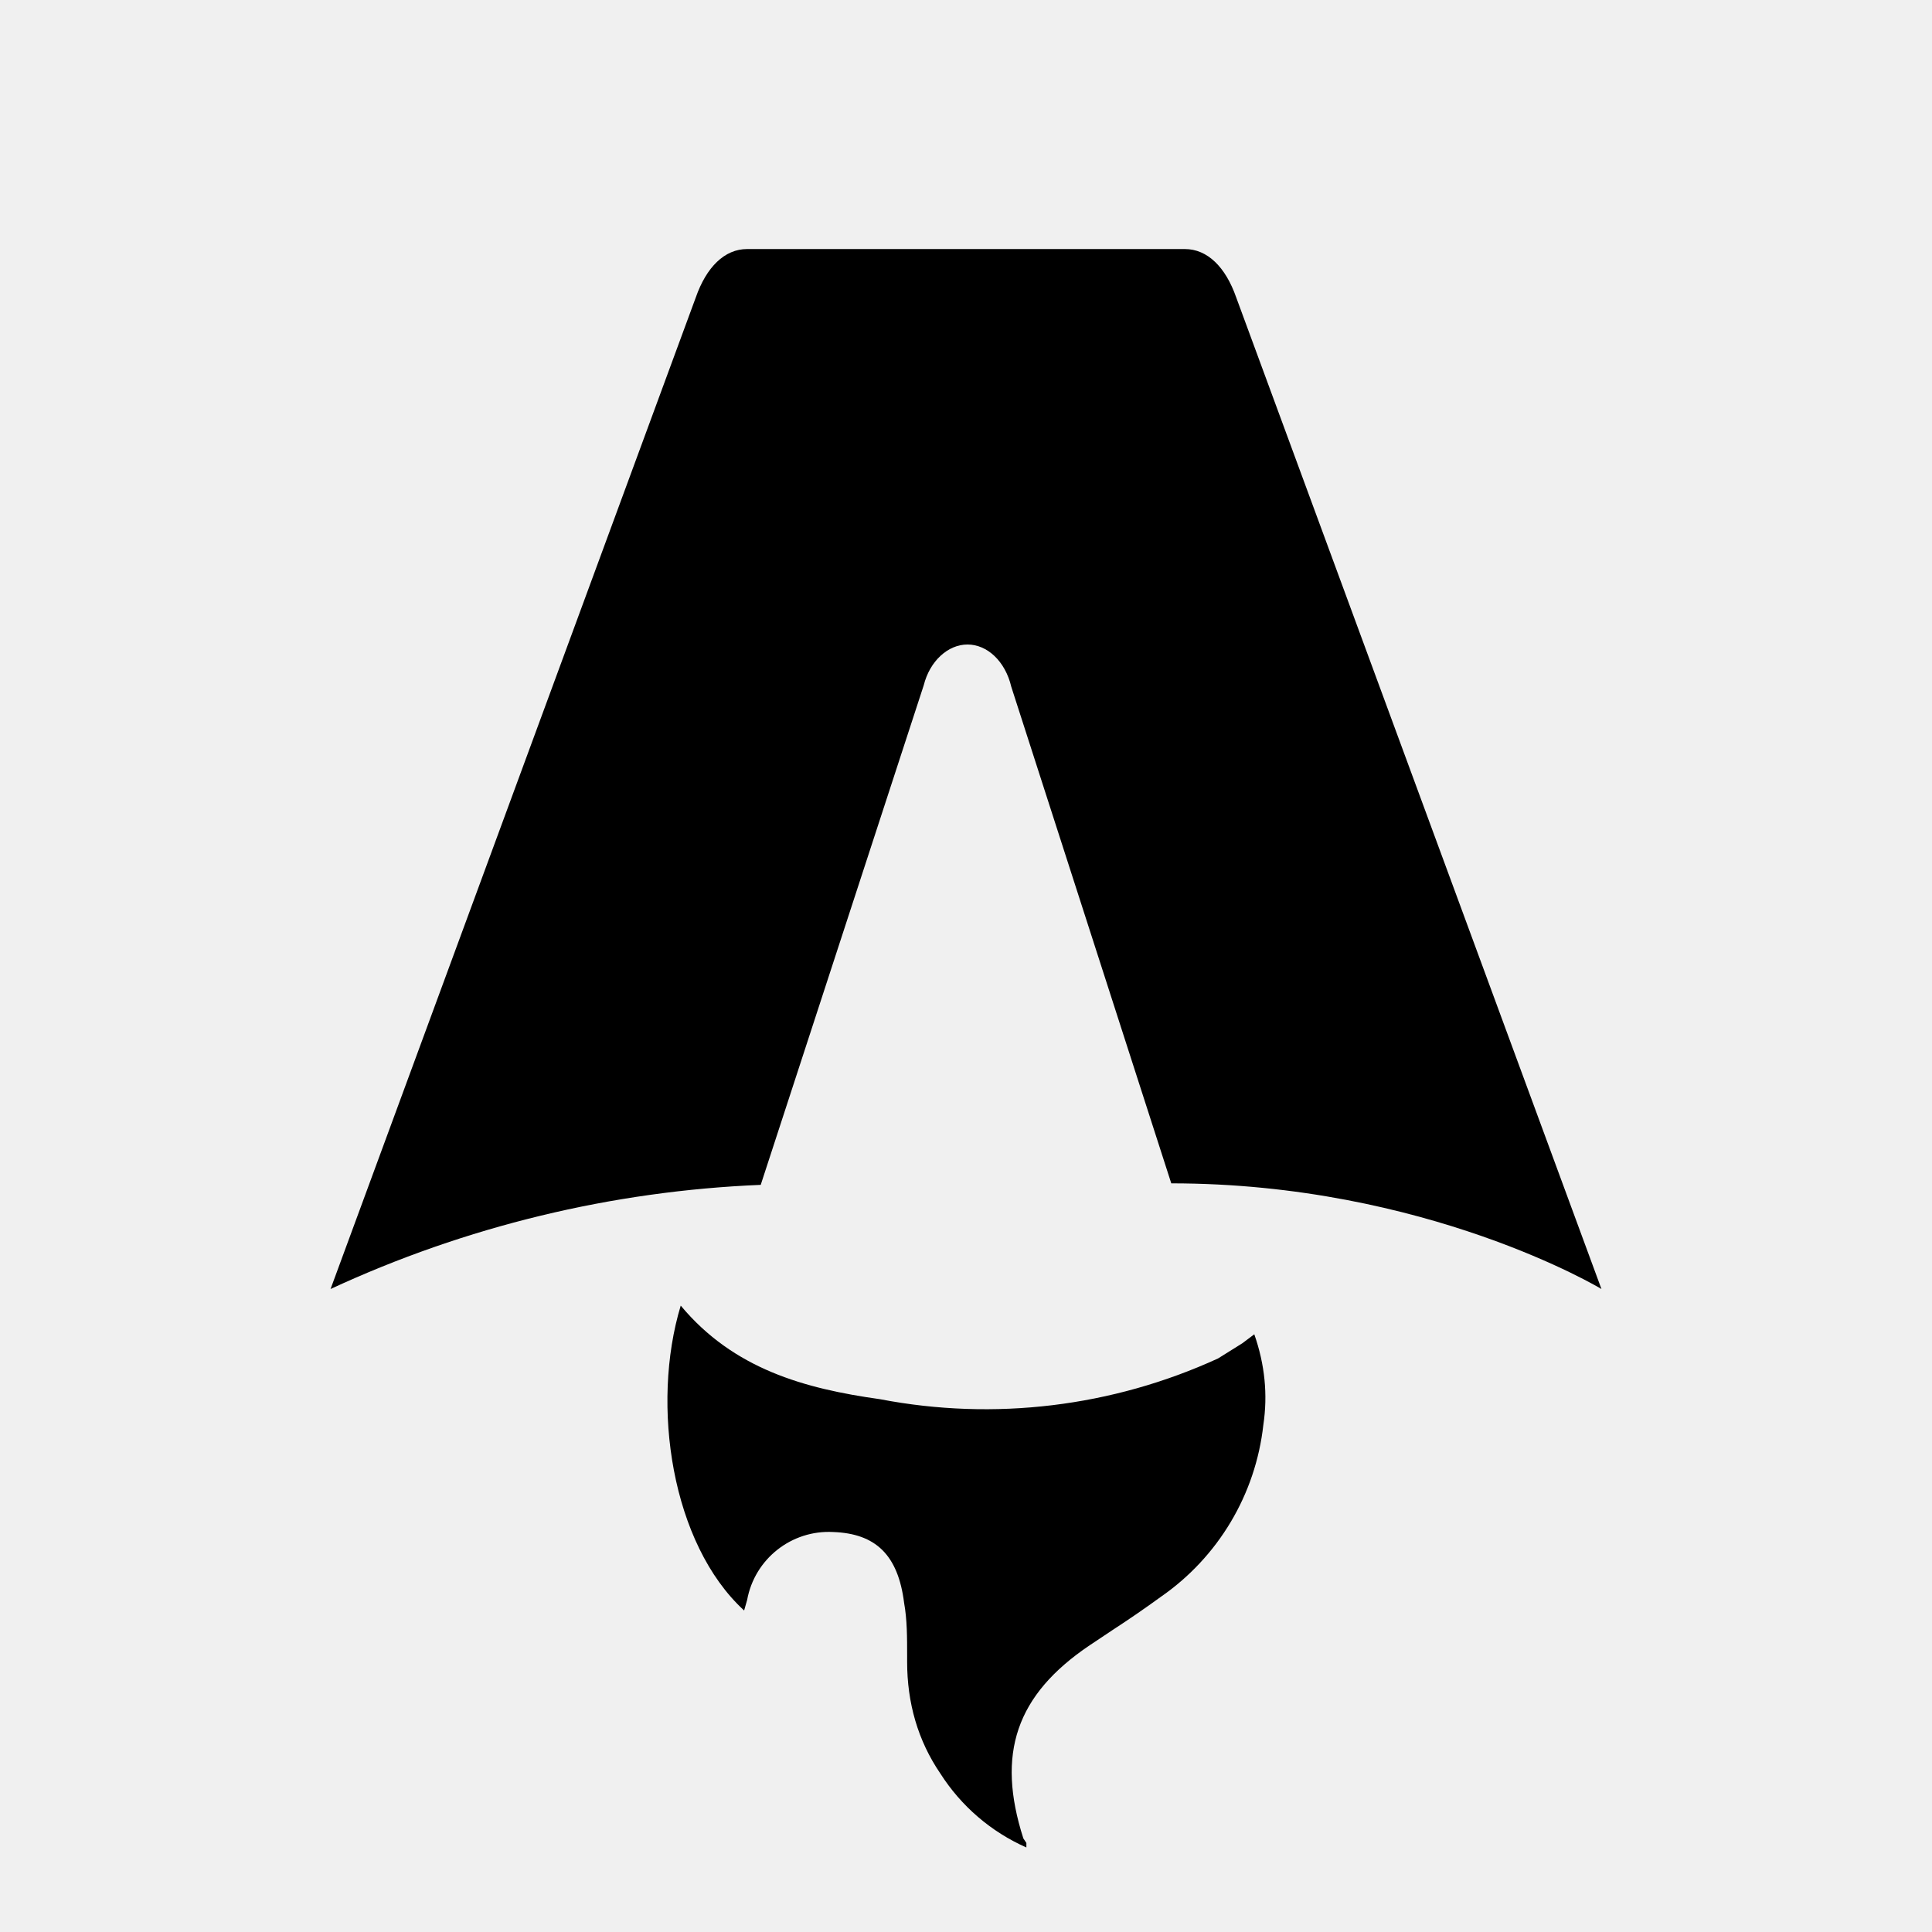
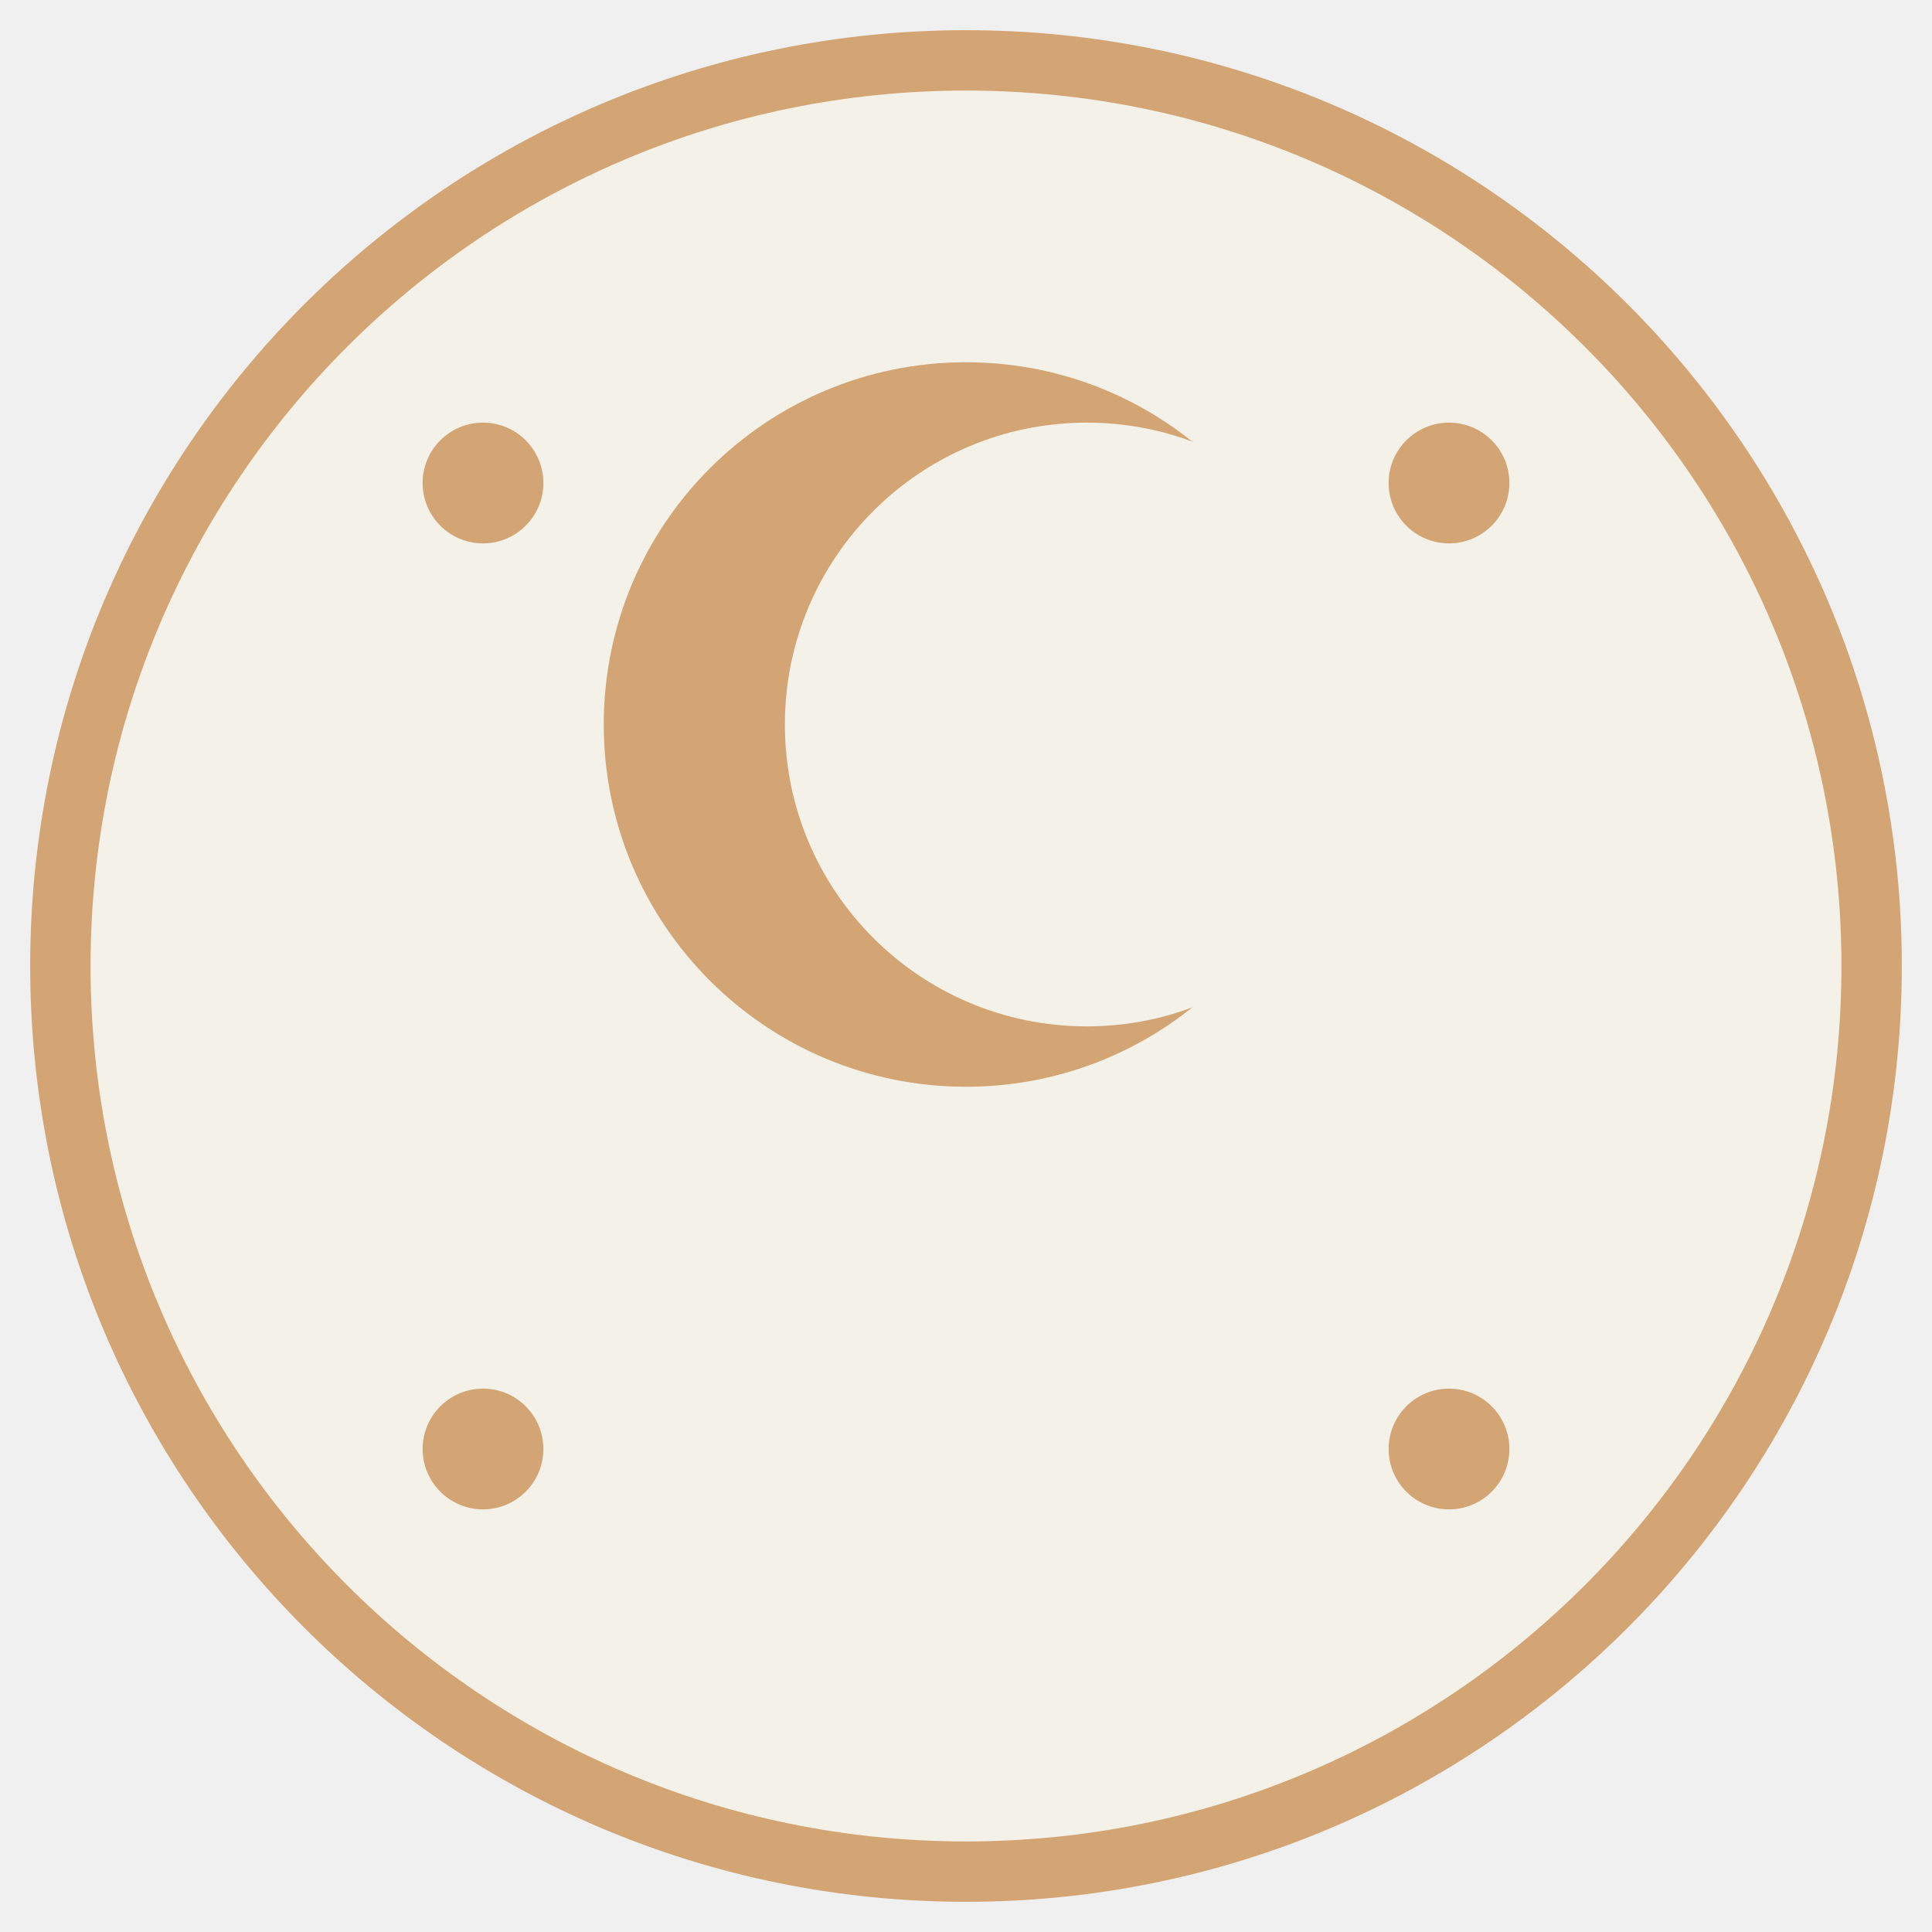
- <svg xmlns="http://www.w3.org/2000/svg" fill="none" viewBox="0 0 128 128">
-   <path d="M50.4 78.5a75.1 75.1 0 0 0-28.5 6.9l24.2-65.7c.7-2 1.9-3.2 3.4-3.2h29c1.5 0 2.7 1.2 3.4 3.2l24.2 65.7s-11.6-7-28.5-7L67 45.5c-.4-1.7-1.6-2.8-2.9-2.8-1.3 0-2.5 1.1-2.9 2.7L50.4 78.5Zm-1.1 28.2Zm-4.2-20.2c-2 6.6-.6 15.8 4.2 20.2a17.5 17.5 0 0 1 .2-.7 5.5 5.5 0 0 1 5.7-4.5c2.8.1 4.3 1.5 4.7 4.7.2 1.1.2 2.3.2 3.5v.4c0 2.7.7 5.2 2.2 7.4a13 13 0 0 0 5.7 4.9v-.3l-.2-.3c-1.8-5.6-.5-9.5 4.4-12.8l1.5-1a73 73 0 0 0 3.2-2.2 16 16 0 0 0 6.8-11.4c.3-2 .1-4-.6-6l-.8.6-1.6 1a37 37 0 0 1-22.4 2.7c-5-.7-9.7-2-13.2-6.2Z" />
-   <style>
-         path { fill: #000; }
-         @media (prefers-color-scheme: dark) {
-             path { fill: #FFF; }
-         }
-     </style>
+ <svg xmlns="http://www.w3.org/2000/svg" viewBox="0 0 32 32" width="32" height="32">
+   <circle cx="16" cy="16" r="15" fill="#f4f1e8" stroke="#d4a574" stroke-width="1" />
+   <circle cx="16" cy="12" r="6" fill="#d4a574" />
+   <circle cx="18" cy="12" r="5" fill="#f4f1e8" />
+   <path d="M 20 8 A 4 4 0 0 1 20 16 A 4 4 0 0 0 20 8" fill="#d4a574" />
+   <circle cx="8" cy="8" r="1" fill="#d4a574" />
+   <circle cx="24" cy="8" r="1" fill="#d4a574" />
+   <circle cx="8" cy="24" r="1" fill="#d4a574" />
+   <circle cx="24" cy="24" r="1" fill="#d4a574" />
</svg>
